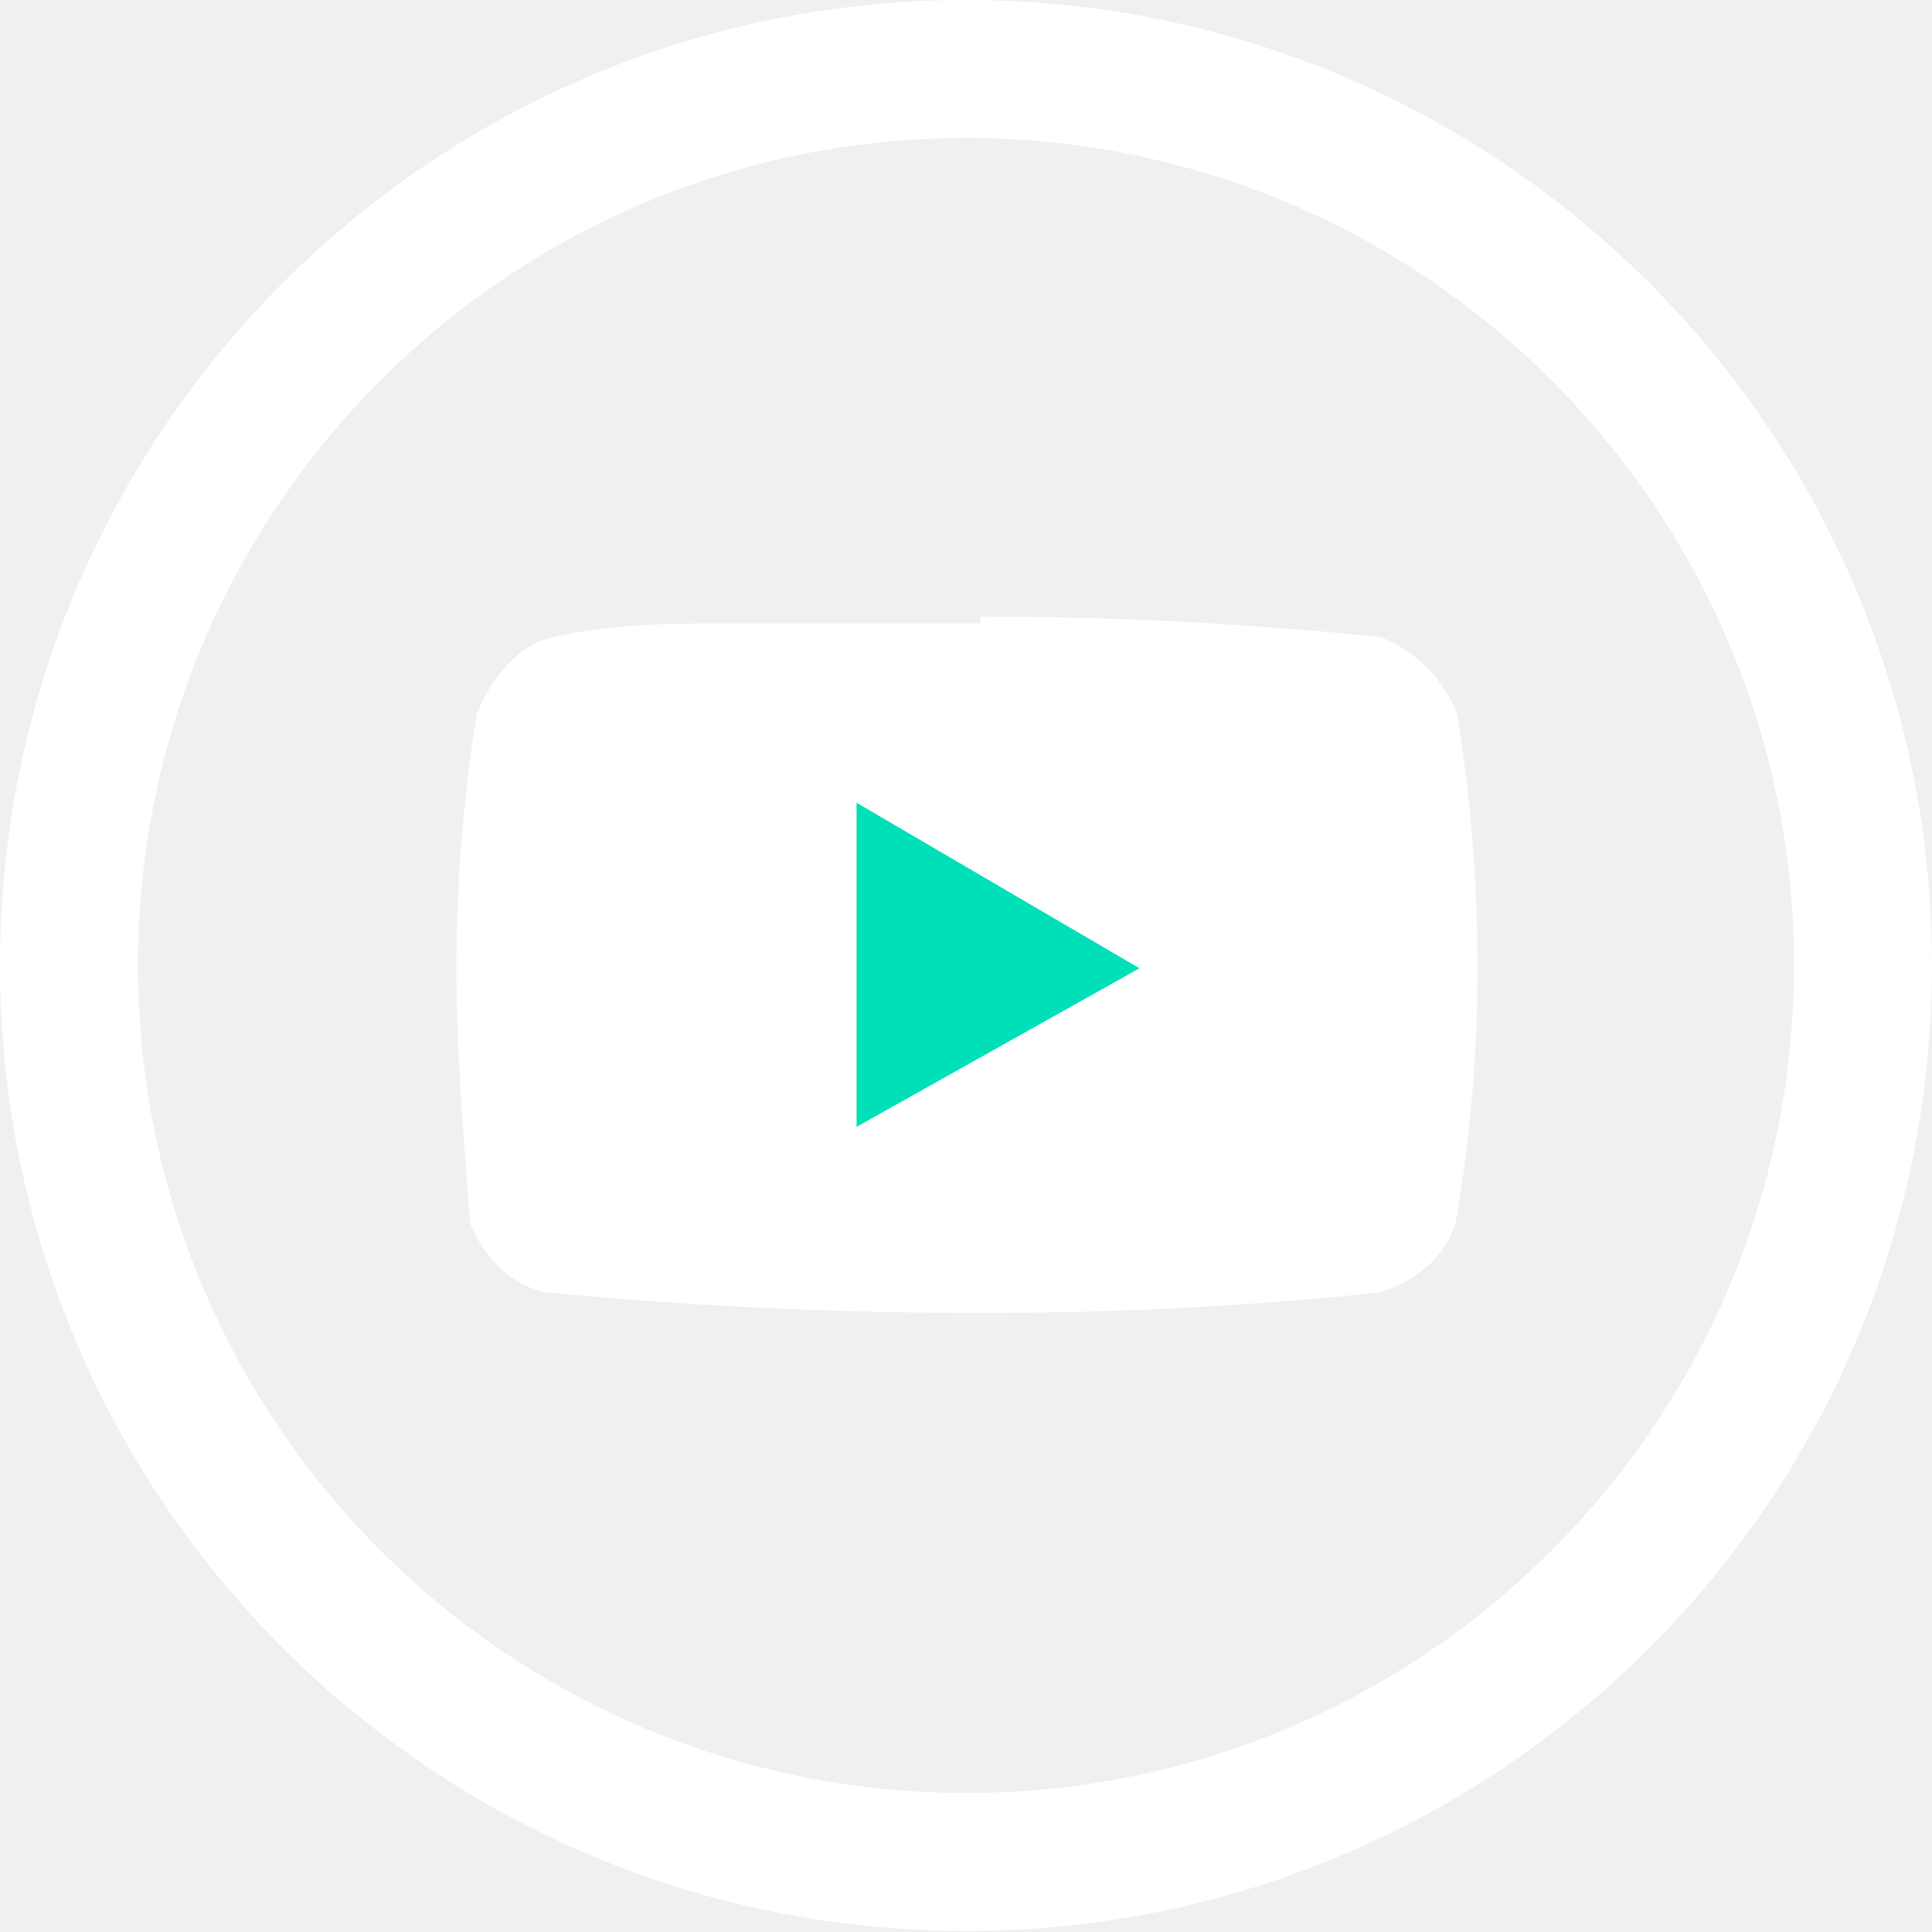
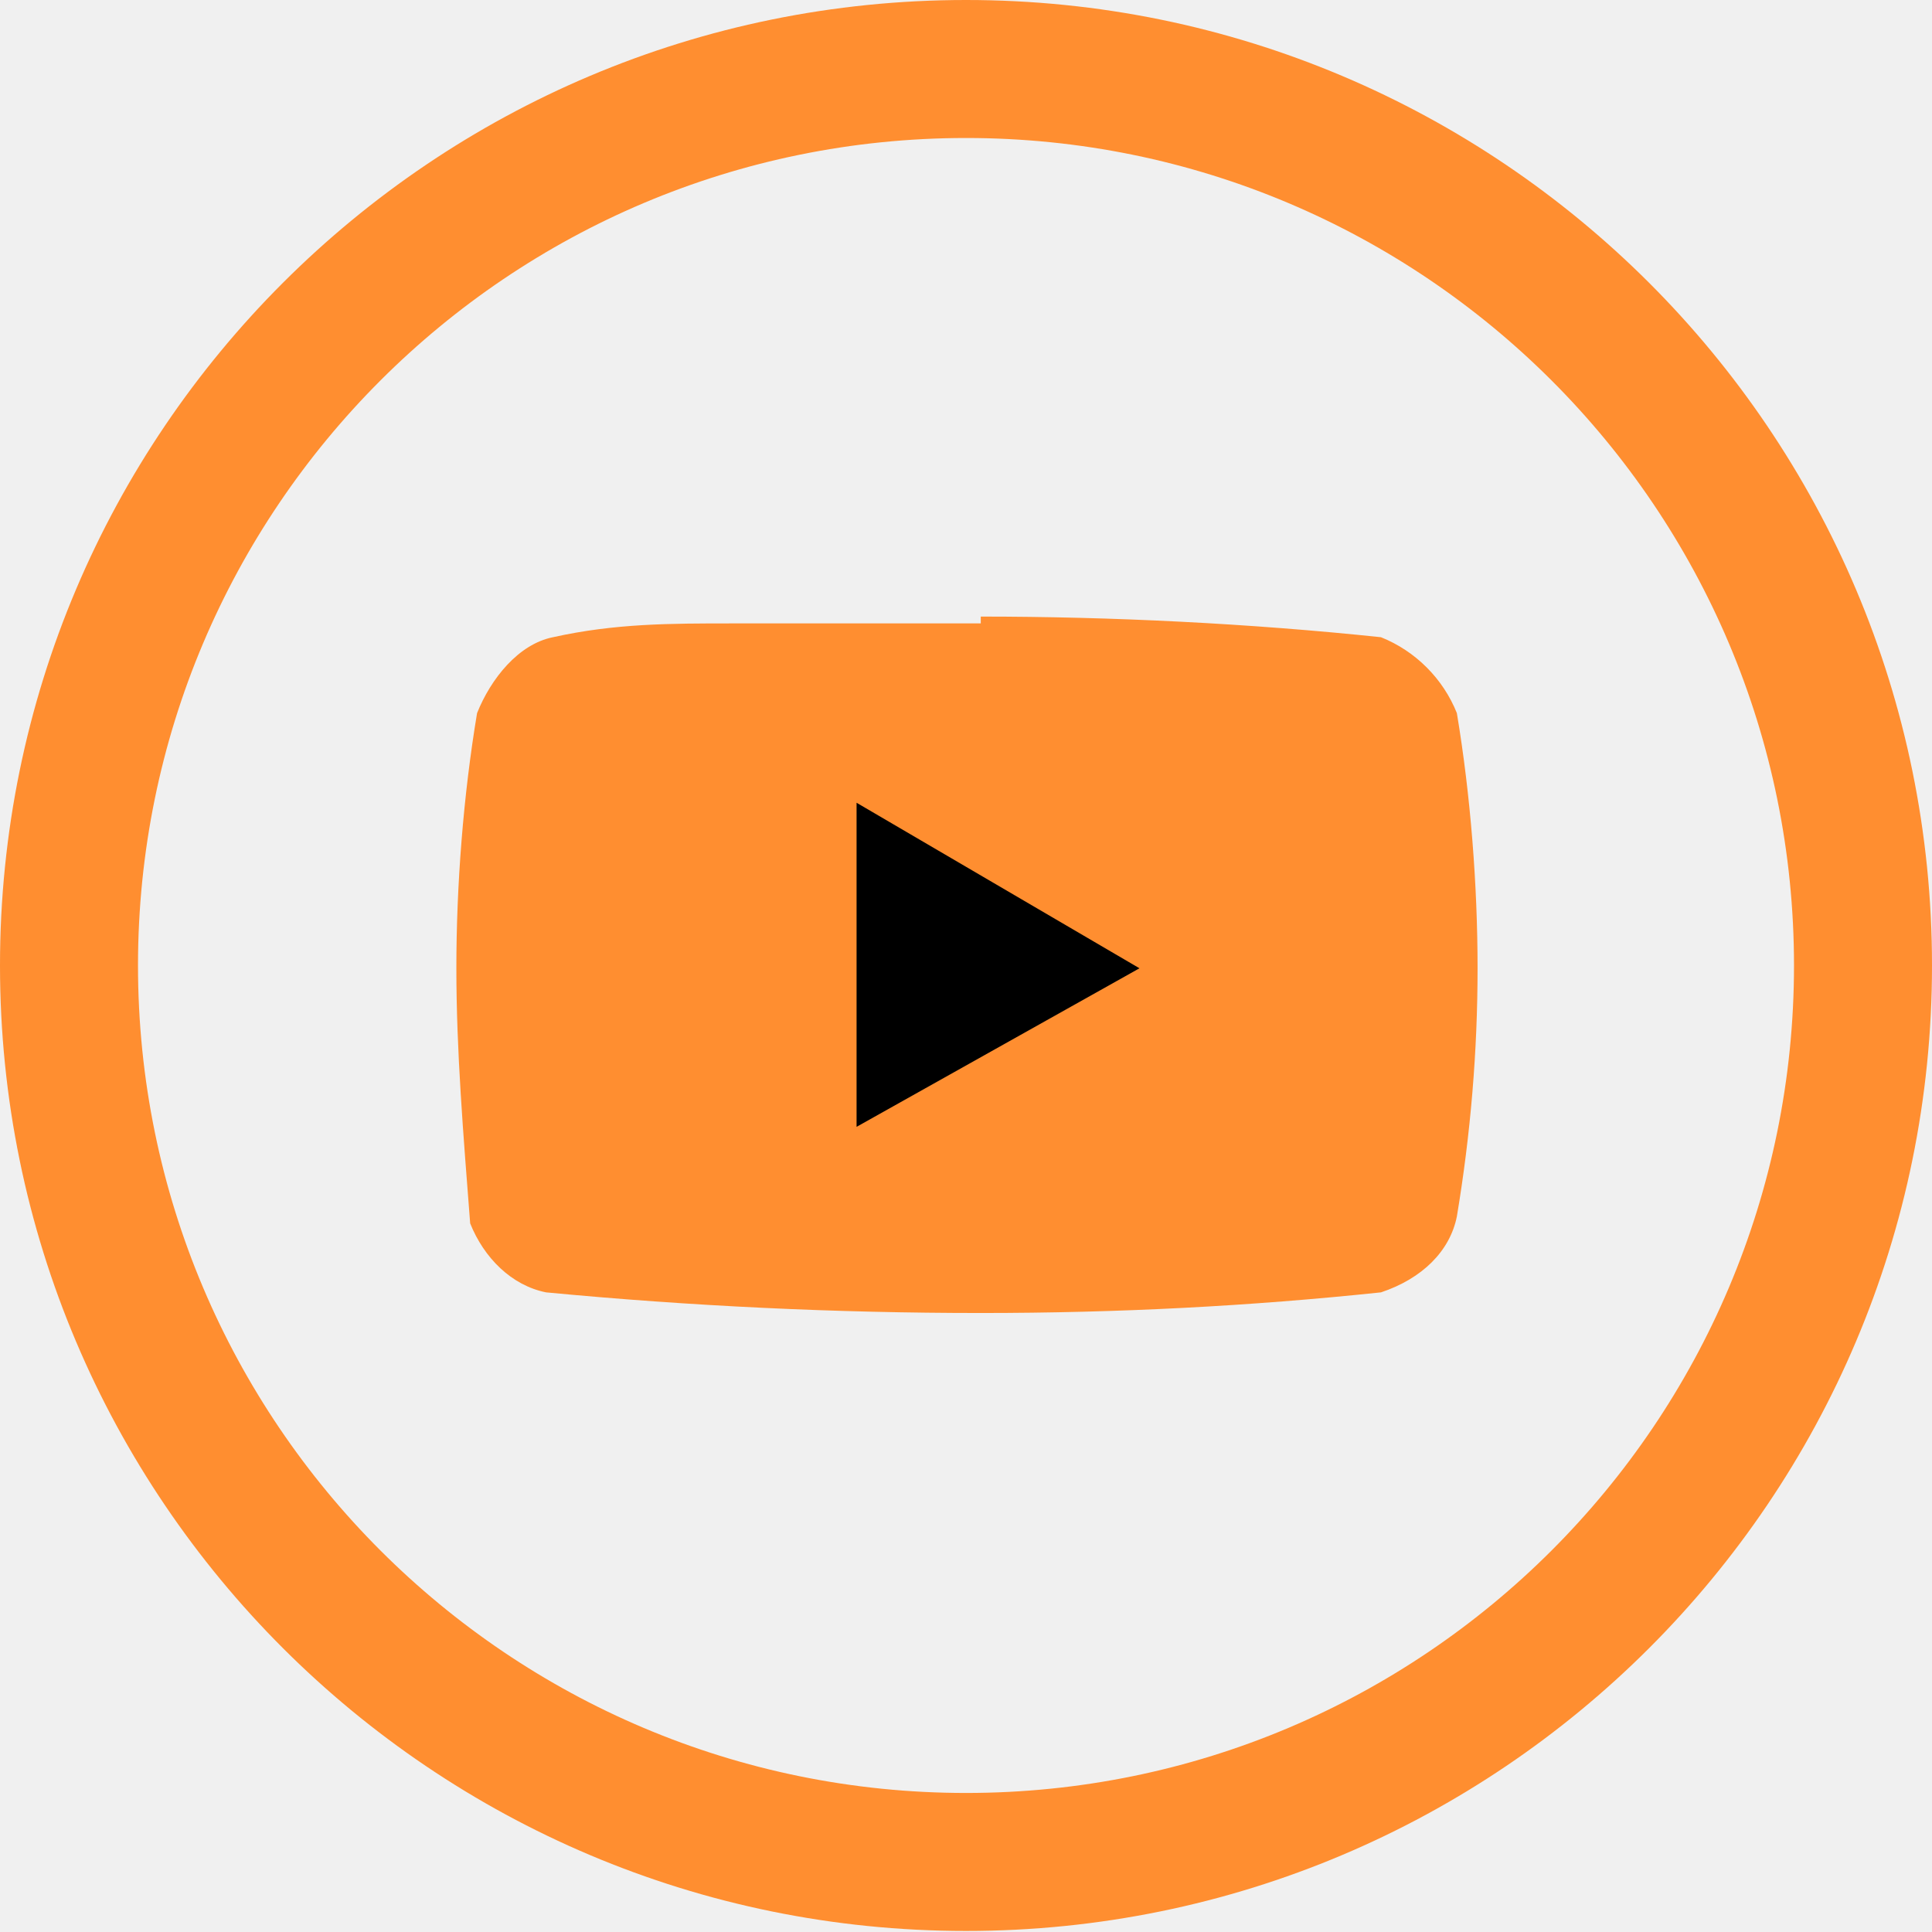
<svg xmlns="http://www.w3.org/2000/svg" width="28" height="28" viewBox="0 0 28 28" fill="none">
-   <path fill-rule="evenodd" clip-rule="evenodd" d="M14.001 2C7.373 2 2 7.37 2 13.992C2 20.615 7.373 25.985 14.001 25.985C20.628 25.985 26 20.615 26 13.992C26 7.37 20.628 2 14.001 2ZM0 13.992C0 6.264 6.269 0 14.001 0C21.732 0 28 6.264 28 13.992C28 21.721 21.732 27.985 14.001 27.985C6.269 27.985 0 21.721 0 13.992Z" fill="white" />
-   <path fill-rule="evenodd" clip-rule="evenodd" d="M14.214 8.936C16.114 8.936 18.114 9.035 20.014 9.235C20.514 9.435 20.914 9.835 21.114 10.335C21.314 11.534 21.414 12.833 21.414 14.033C21.414 15.232 21.314 16.431 21.114 17.63C21.014 18.13 20.614 18.53 20.014 18.73C18.114 18.93 16.214 19.029 14.214 19.029C12.114 19.029 10.014 18.93 7.914 18.73C7.414 18.63 7.014 18.23 6.814 17.73C6.714 16.431 6.614 15.232 6.614 14.033C6.614 12.833 6.714 11.534 6.914 10.335C7.114 9.835 7.514 9.335 8.014 9.235C8.914 9.035 9.714 9.035 10.614 9.035H11.214C12.314 9.035 13.314 9.035 13.814 9.035H14.214V8.936Z" fill="white" />
-   <path d="M12.414 16.331L16.514 14.033L12.414 11.634V16.331Z" fill="#00E0B8" />
+   <path fill-rule="evenodd" clip-rule="evenodd" d="M14.001 2C7.373 2 2 7.37 2 13.992C2 20.615 7.373 25.985 14.001 25.985C20.628 25.985 26 20.615 26 13.992C26 7.37 20.628 2 14.001 2ZM0 13.992C0 6.264 6.269 0 14.001 0C21.732 0 28 6.264 28 13.992C28 21.721 21.732 27.985 14.001 27.985C6.269 27.985 0 21.721 0 13.992Z" fill="#ff8e30" />
+   <path fill-rule="evenodd" clip-rule="evenodd" d="M14.214 8.936C16.114 8.936 18.114 9.035 20.014 9.235C20.514 9.435 20.914 9.835 21.114 10.335C21.314 11.534 21.414 12.833 21.414 14.033C21.414 15.232 21.314 16.431 21.114 17.63C21.014 18.13 20.614 18.53 20.014 18.73C18.114 18.93 16.214 19.029 14.214 19.029C12.114 19.029 10.014 18.93 7.914 18.73C7.414 18.63 7.014 18.23 6.814 17.73C6.714 16.431 6.614 15.232 6.614 14.033C6.614 12.833 6.714 11.534 6.914 10.335C7.114 9.835 7.514 9.335 8.014 9.235C8.914 9.035 9.714 9.035 10.614 9.035H11.214C12.314 9.035 13.314 9.035 13.814 9.035H14.214V8.936Z" fill="#ff8e30" />
+   <path d="M12.414 16.331L16.514 14.033L12.414 11.634V16.331Z" fill="#000" />
</svg>
